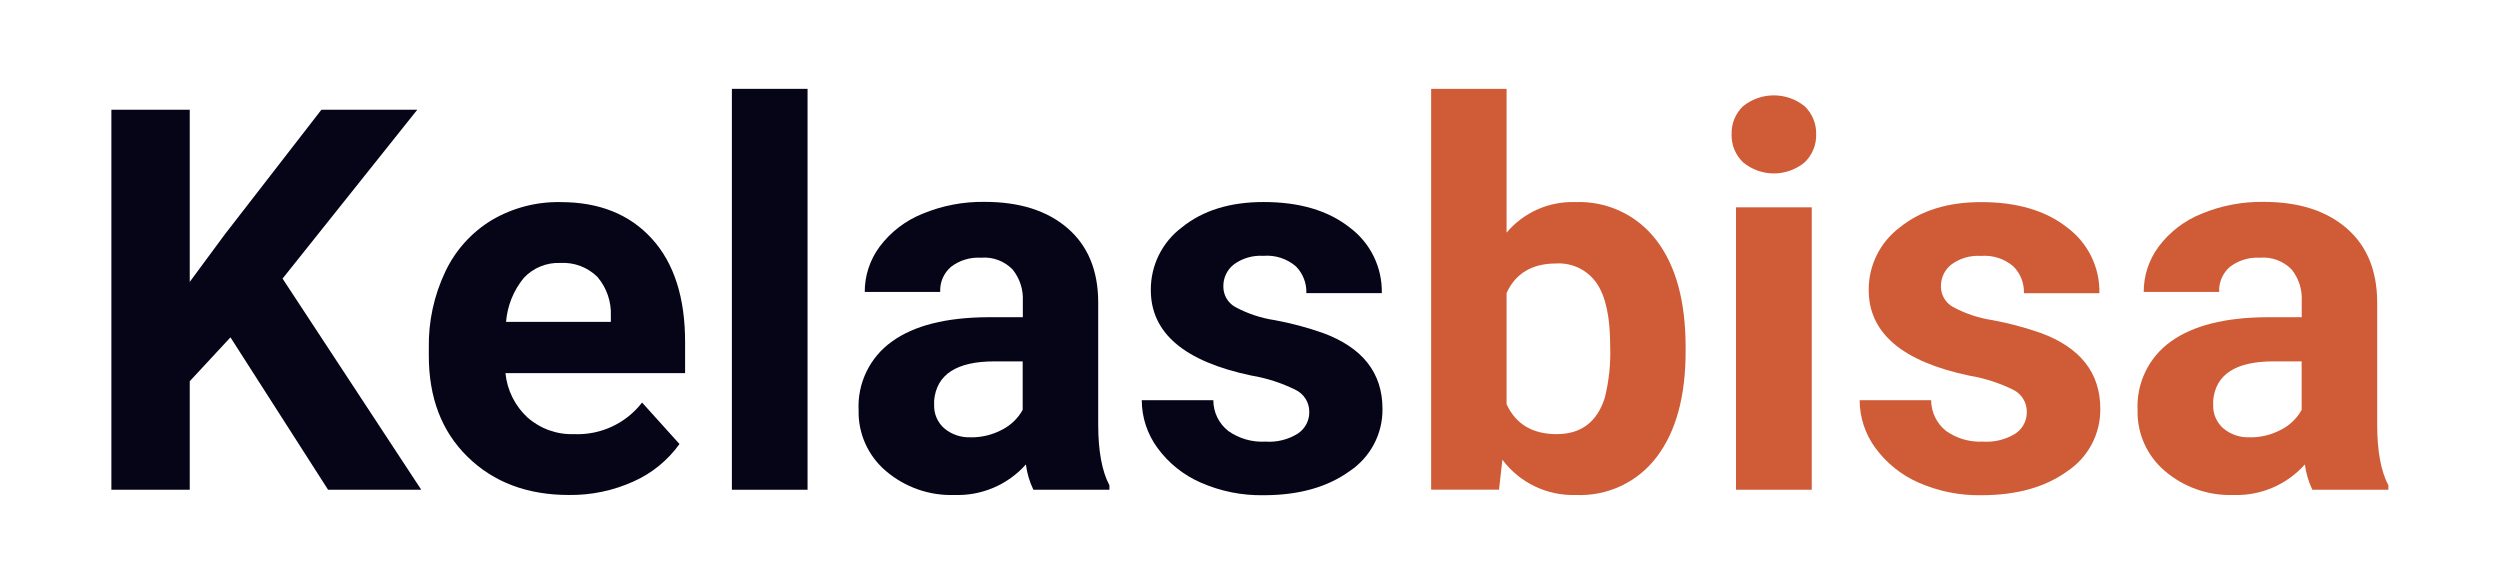
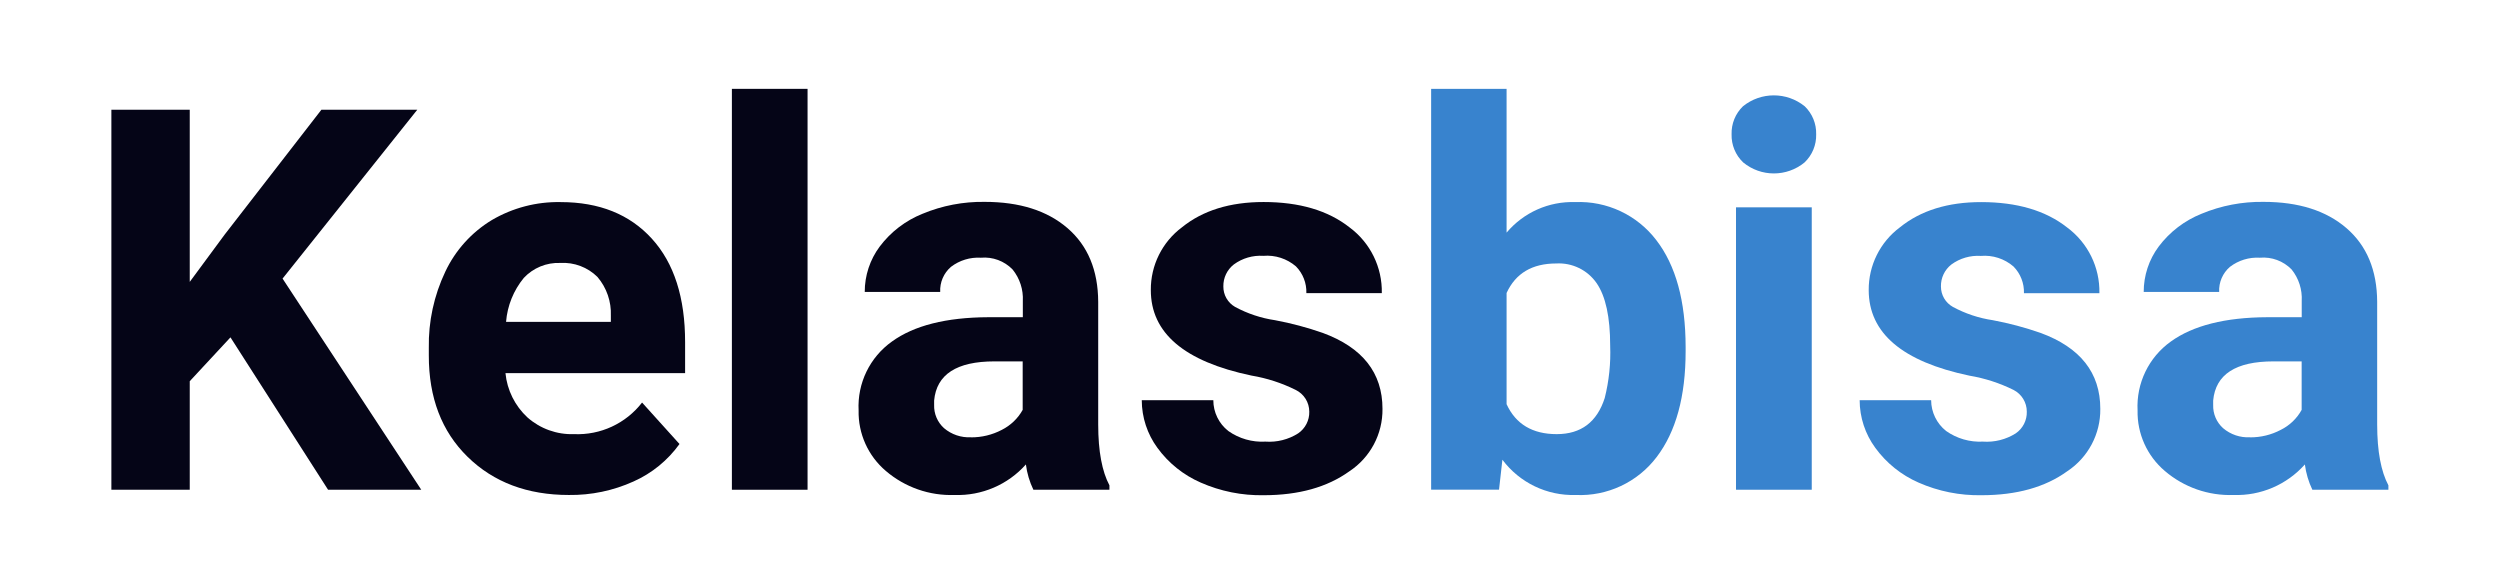
<svg xmlns="http://www.w3.org/2000/svg" id="Layer_1" data-name="Layer 1" viewBox="0 0 334 78">
  <defs>
-     <style>.cls-1{fill:#050517;}.cls-2{fill:#cf5c36;}</style>
+     <style>.cls-1{fill:#050517;}.cls-2{fill:#3883ce;}</style>
  </defs>
  <path class="cls-1" d="M30.79,45.07l-5.44,5.86v14.5H14.88V14.66H25.35v23L30,31.36l12.94-16.7H55.75l-18,22.56L56.28,65.43H43.83Z" />
  <path class="cls-1" d="M76,66.13q-8.31,0-13.52-5.09T57.29,47.47v-1a22.75,22.75,0,0,1,2.2-10.17,16.06,16.06,0,0,1,6.22-6.9A17.45,17.45,0,0,1,74.9,27q7.74,0,12.19,4.89t4.44,13.84v4.12h-24a9.29,9.29,0,0,0,2.94,5.92A8.92,8.92,0,0,0,76.68,58a10.89,10.89,0,0,0,9.1-4.22l5,5.54a15.13,15.13,0,0,1-6.13,5A20.31,20.31,0,0,1,76,66.13Zm-1.15-31a6.32,6.32,0,0,0-4.87,2A10.57,10.57,0,0,0,67.61,43h14v-.81A7.52,7.52,0,0,0,79.82,37,6.5,6.5,0,0,0,74.87,35.13Z" />
  <path class="cls-1" d="M107.89,65.43H97.78V11.87h10.11Z" />
  <path class="cls-1" d="M138.06,65.43a11,11,0,0,1-1-3.38,12.19,12.19,0,0,1-9.52,4.08,13.41,13.41,0,0,1-9.19-3.21,10.31,10.31,0,0,1-3.64-8.09,10.63,10.63,0,0,1,4.45-9.2q4.44-3.21,12.85-3.25h4.64V40.22A6.18,6.18,0,0,0,135.28,36a5.25,5.25,0,0,0-4.23-1.57,6,6,0,0,0-4,1.22A4.15,4.15,0,0,0,125.61,39H115.53a10.1,10.1,0,0,1,2-6.06,13.37,13.37,0,0,1,5.72-4.38,20.79,20.79,0,0,1,8.3-1.59q7,0,11.07,3.51t4.1,9.85V56.72c0,3.58.52,6.28,1.5,8.12v.59Zm-8.34-7a8.73,8.73,0,0,0,4.12-1,6.56,6.56,0,0,0,2.79-2.67V48.28h-3.77q-7.58,0-8.06,5.23l0,.59a4,4,0,0,0,1.32,3.1A5.15,5.15,0,0,0,129.72,58.42Z" />
  <path class="cls-1" d="M174.92,55a3.24,3.24,0,0,0-1.84-2.92,21.07,21.07,0,0,0-5.87-1.9q-13.47-2.82-13.46-11.43a10.36,10.36,0,0,1,4.17-8.39c2.77-2.24,6.41-3.37,10.89-3.37q7.19,0,11.49,3.39a10.65,10.65,0,0,1,4.31,8.78H174.53a4.86,4.86,0,0,0-1.39-3.57,5.92,5.92,0,0,0-4.36-1.41,6,6,0,0,0-3.94,1.15,3.64,3.64,0,0,0-1.4,2.93A3.11,3.11,0,0,0,165,41a16.23,16.23,0,0,0,5.35,1.78,43.53,43.53,0,0,1,6.35,1.69q8,2.93,8,10.15a9.85,9.85,0,0,1-4.43,8.35q-4.44,3.19-11.44,3.19a19.91,19.91,0,0,1-8.42-1.69,14.12,14.12,0,0,1-5.78-4.64,10.78,10.78,0,0,1-2.09-6.36h9.56a5.22,5.22,0,0,0,2,4.11A7.83,7.83,0,0,0,169.06,59a7.2,7.2,0,0,0,4.37-1.1A3.41,3.41,0,0,0,174.92,55Z" />
  <path class="cls-2" d="M225.2,46.92q0,9.06-3.87,14.14a12.82,12.82,0,0,1-10.81,5.07,11.78,11.78,0,0,1-9.8-4.71l-.45,4H191.2V11.87h10.08V31.08A11.47,11.47,0,0,1,210.45,27a12.93,12.93,0,0,1,10.83,5.08q3.91,5.07,3.92,14.28Zm-10.08-.74q0-5.72-1.81-8.35a6.14,6.14,0,0,0-5.4-2.63q-4.82,0-6.63,3.94V54q1.84,4,6.7,4t6.41-4.82A24.75,24.75,0,0,0,215.12,46.18Z" />
  <path class="cls-2" d="M231.34,17.94a5,5,0,0,1,1.52-3.74,6.56,6.56,0,0,1,8.25,0,5,5,0,0,1,1.53,3.74,5,5,0,0,1-1.55,3.76,6.45,6.45,0,0,1-8.2,0A5,5,0,0,1,231.34,17.94Zm10.71,47.49H231.93V27.7h10.12Z" />
  <path class="cls-2" d="M270.78,55A3.25,3.25,0,0,0,269,52.09a21.16,21.16,0,0,0-5.88-1.9q-13.45-2.82-13.46-11.43a10.36,10.36,0,0,1,4.17-8.39Q258,27,264.68,27q7.19,0,11.49,3.39a10.65,10.65,0,0,1,4.31,8.78H270.4A4.87,4.87,0,0,0,269,35.6a5.91,5.91,0,0,0-4.36-1.41,6,6,0,0,0-3.94,1.15,3.63,3.63,0,0,0-1.39,2.93A3.11,3.11,0,0,0,260.9,41a16.14,16.14,0,0,0,5.35,1.78,43.88,43.88,0,0,1,6.35,1.69q8,2.93,8,10.15a9.85,9.85,0,0,1-4.43,8.35q-4.42,3.19-11.44,3.19a19.91,19.91,0,0,1-8.42-1.69,14.16,14.16,0,0,1-5.77-4.64,10.78,10.78,0,0,1-2.09-6.36H258a5.28,5.28,0,0,0,2,4.11A7.83,7.83,0,0,0,264.92,59a7.26,7.26,0,0,0,4.38-1.1A3.4,3.4,0,0,0,270.78,55Z" />
  <path class="cls-2" d="M308.93,65.43a11.26,11.26,0,0,1-1-3.38,12.19,12.19,0,0,1-9.52,4.08,13.39,13.39,0,0,1-9.19-3.21,10.31,10.31,0,0,1-3.64-8.09,10.64,10.64,0,0,1,4.44-9.2q4.46-3.21,12.86-3.25h4.63V40.22A6.17,6.17,0,0,0,306.16,36a5.27,5.27,0,0,0-4.24-1.57,6,6,0,0,0-4,1.22A4.15,4.15,0,0,0,296.48,39H286.4a10.11,10.11,0,0,1,2-6.06,13.37,13.37,0,0,1,5.72-4.38,20.79,20.79,0,0,1,8.3-1.59q7,0,11.07,3.51t4.1,9.85V56.72c0,3.58.52,6.28,1.5,8.12v.59Zm-8.33-7a8.67,8.67,0,0,0,4.11-1,6.45,6.45,0,0,0,2.79-2.67V48.28h-3.76q-7.58,0-8.06,5.23l0,.59A4,4,0,0,0,297,57.2,5.13,5.13,0,0,0,300.6,58.42Z" />
</svg>
